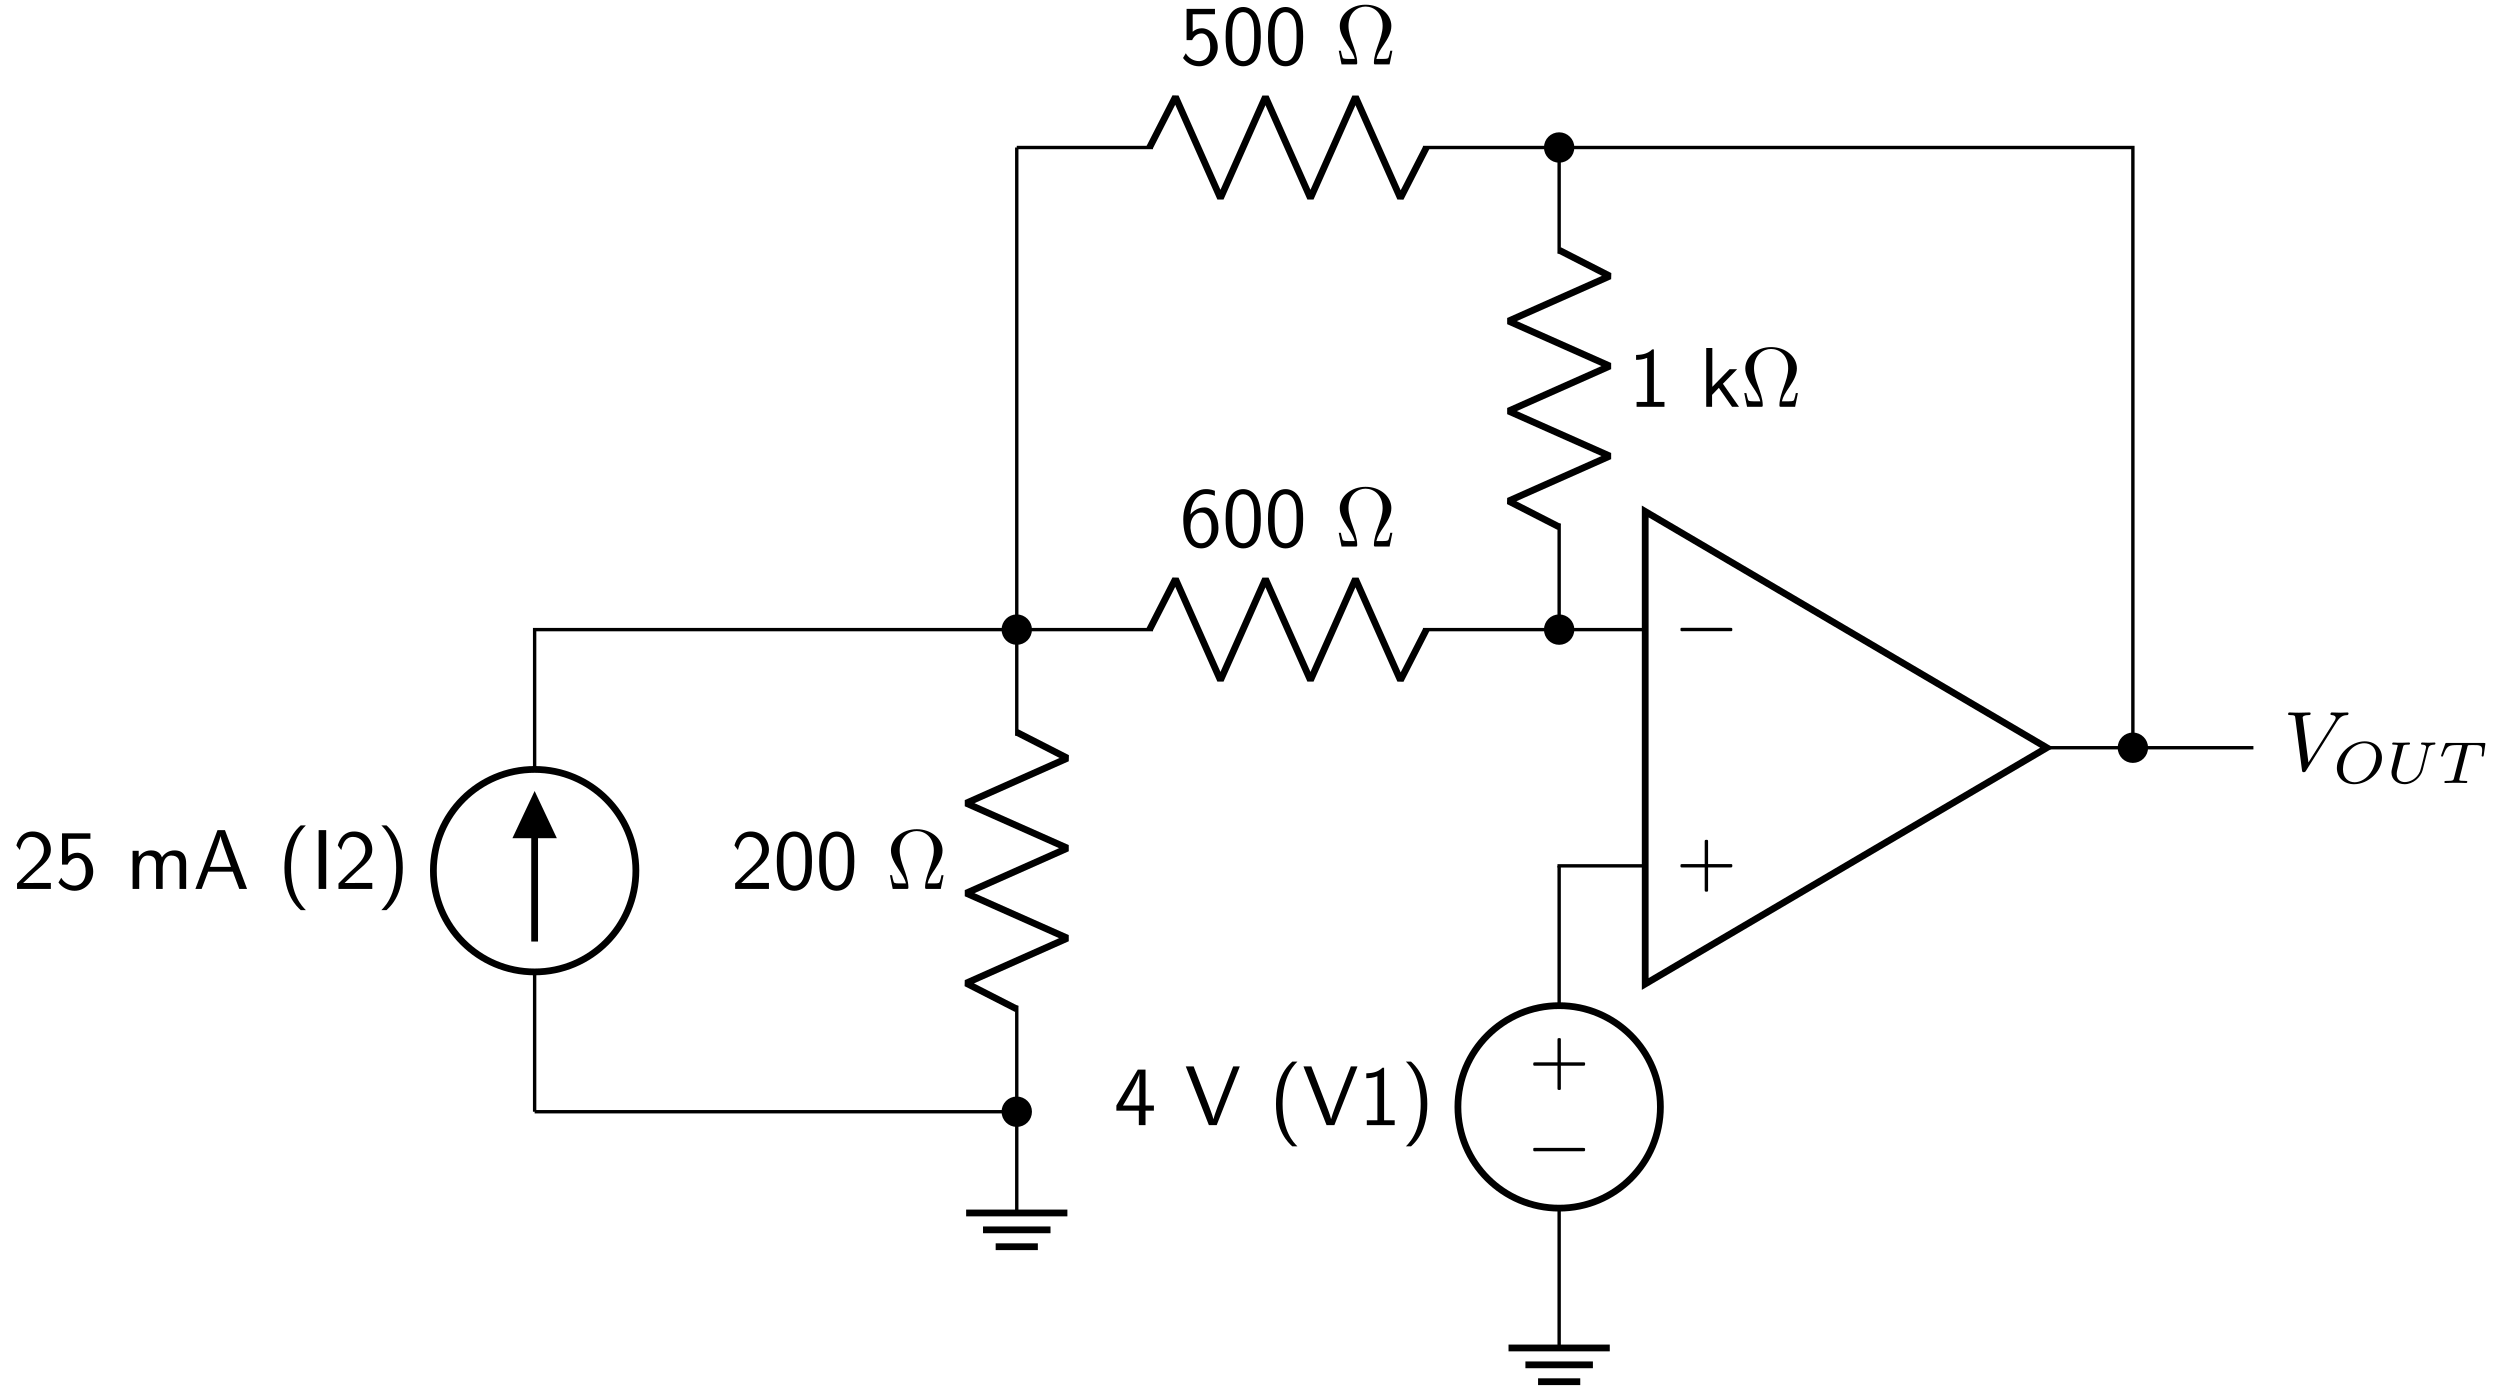
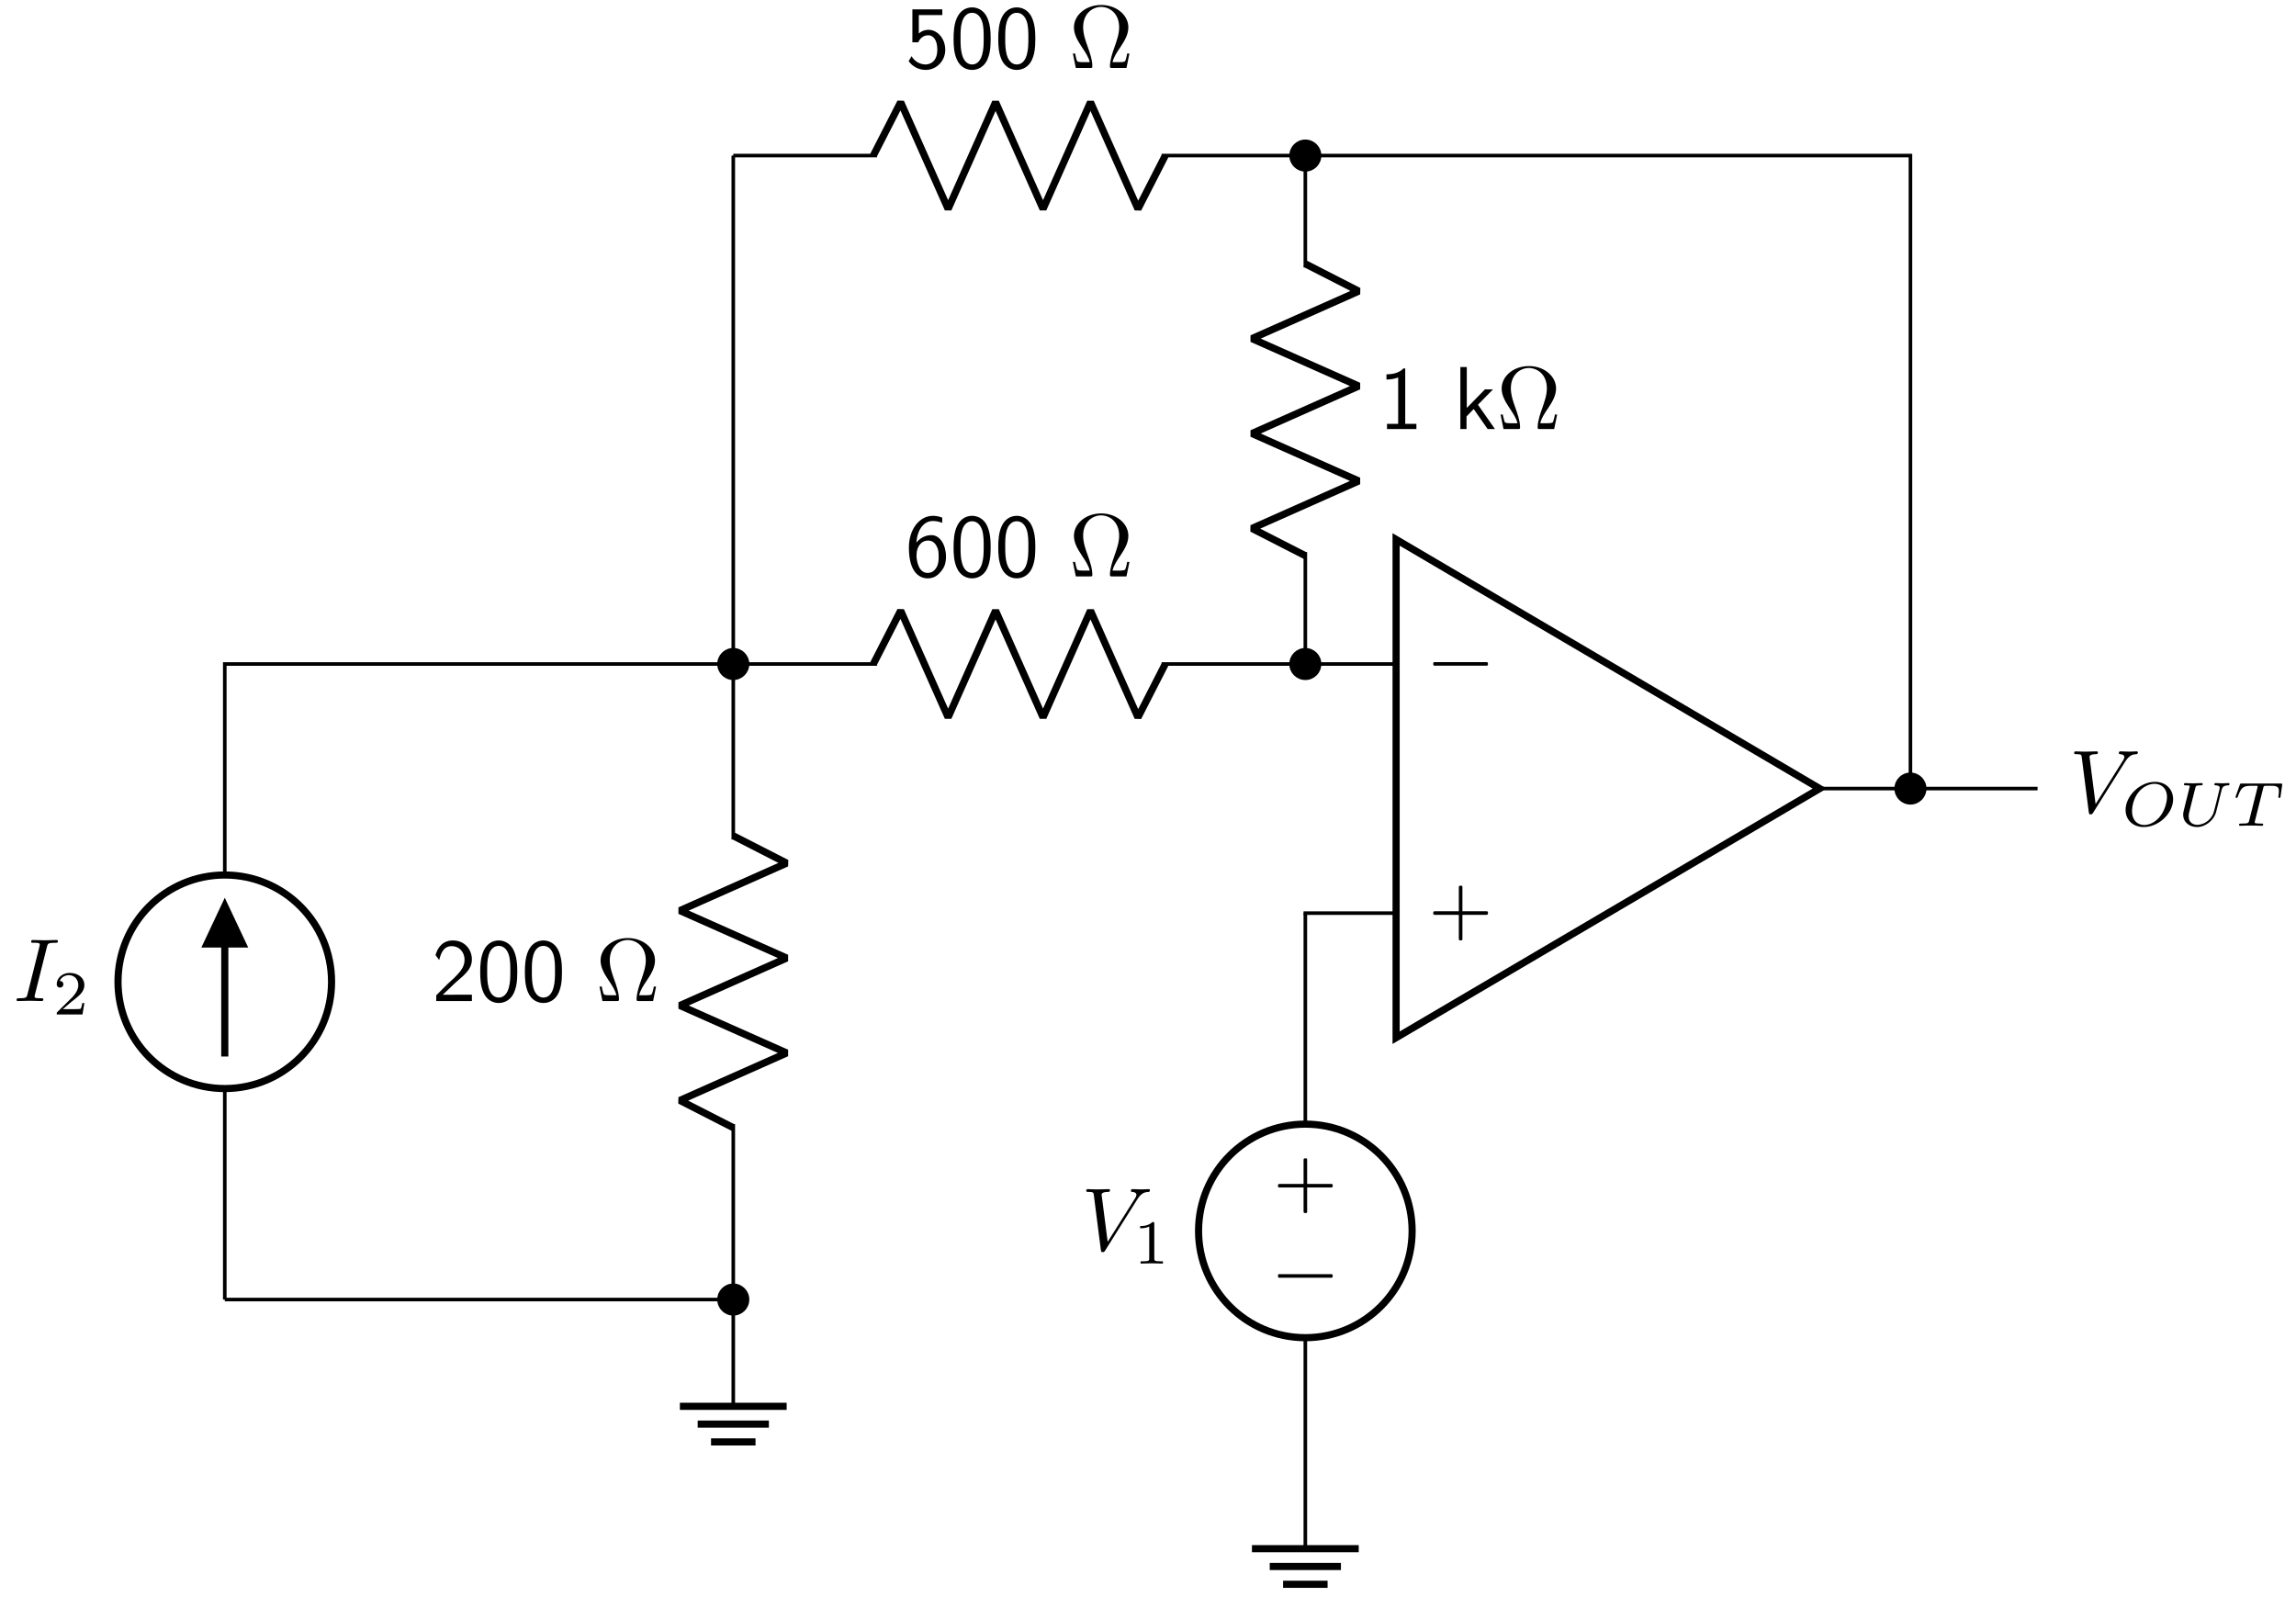
- <svg xmlns="http://www.w3.org/2000/svg" xmlns:xlink="http://www.w3.org/1999/xlink" version="1.1" width="294" height="164" viewBox="0 0 294 164">
+ <svg xmlns="http://www.w3.org/2000/svg" xmlns:xlink="http://www.w3.org/1999/xlink" version="1.1" width="256" height="178" viewBox="0 0 256 178">
  <defs>
    <path id="font_1_2" d="M.09 .27C.087 .269 .085 .267 .084 .264 .083 .261 .083 .257 .083 .254 .083 .246 .082 .236 .09 .232 .097 .229 .108 .231 .116 .231H.175 .548 .654 .678C.683 .231 .688 .231 .691 .235 .695 .238 .695 .243 .695 .248 .695 .256 .696 .268 .686 .27 .682 .271 .677 .271 .673 .271H.649 .572 .23 .132 .105C.1 .271 .095 .272 .09 .27Z" />
    <path id="font_1_1" d="M.369 .271H.152 .101C.094 .271 .086 .27 .084 .262 .082 .254 .081 .238 .088 .233 .093 .23 .1 .231 .106 .231H.147 .369V.013C.369-.004 .369-.02 .369-.037 .369-.044 .37-.052 .378-.054 .385-.056 .401-.057 .406-.051 .41-.046 .409-.038 .409-.032V.009 .231H.626 .677C.684 .231 .692 .232 .694 .24 .696 .248 .697 .264 .69 .269 .685 .272 .678 .271 .672 .271H.631 .409V.493 .534C.409 .54 .41 .548 .406 .553 .401 .559 .385 .558 .378 .556 .37 .554 .369 .546 .369 .539 .369 .522 .369 .506 .369 .489V.271Z" />
-     <path id="font_2_1" d="M.628 .569C.677 .647 .719 .65 .756 .652 .768 .653 .769 .67 .769 .671 .769 .679 .764 .683 .756 .683 .73 .683 .701 .68 .674 .68 .641 .68 .607 .683 .575 .683 .569 .683 .556 .683 .556 .664 .556 .653 .565 .652 .572 .652 .599 .65 .618 .64 .618 .619 .618 .604 .603 .582 .603 .581L.296 .093 .228 .622C.228 .639 .251 .652 .297 .652 .311 .652 .322 .652 .322 .672 .322 .681 .314 .683 .308 .683 .268 .683 .225 .68 .184 .68 .166 .68 .147 .681 .129 .681 .111 .681 .092 .683 .075 .683 .068 .683 .056 .683 .056 .664 .056 .652 .065 .652 .081 .652 .137 .652 .138 .643 .141 .618L.22 .001C.223-.019 .227-.022 .24-.022 .256-.022 .26-.017 .268-.004L.628 .569Z" />
+     <path id="font_2_2" d="M.628 .569C.677 .647 .719 .65 .756 .652 .768 .653 .769 .67 .769 .671 .769 .679 .764 .683 .756 .683 .73 .683 .701 .68 .674 .68 .641 .68 .607 .683 .575 .683 .569 .683 .556 .683 .556 .664 .556 .653 .565 .652 .572 .652 .599 .65 .618 .64 .618 .619 .618 .604 .603 .582 .603 .581L.296 .093 .228 .622C.228 .639 .251 .652 .297 .652 .311 .652 .322 .652 .322 .672 .322 .681 .314 .683 .308 .683 .268 .683 .225 .68 .184 .68 .166 .68 .147 .681 .129 .681 .111 .681 .092 .683 .075 .683 .068 .683 .056 .683 .056 .664 .056 .652 .065 .652 .081 .652 .137 .652 .138 .643 .141 .618L.22 .001C.223-.019 .227-.022 .24-.022 .256-.022 .26-.017 .268-.004L.628 .569Z" />
    <path id="font_3_1" d="M.829 .425C.829 .582 .716 .703 .539 .703 .3 .703 .069 .479 .069 .254 .069 .093 .188-.02 .36-.02 .598-.02 .829 .198 .829 .425M.368 .013C.262 .013 .172 .085 .172 .233 .172 .284 .186 .426 .278 .54 .345 .622 .442 .671 .531 .671 .635 .671 .731 .605 .731 .46 .731 .387 .7 .241 .607 .134 .537 .054 .446 .013 .368 .013Z" />
    <path id="font_3_3" d="M.707 .574C.717 .613 .733 .645 .813 .647 .818 .647 .833 .648 .833 .669 .833 .675 .828 .683 .818 .683 .786 .683 .748 .679 .715 .679 .682 .679 .64 .683 .61 .683 .605 .683 .59 .683 .59 .661 .59 .648 .603 .647 .612 .647 .659 .646 .676 .631 .676 .606 .676 .601 .675 .596 .674 .592 .659 .527 .586 .226 .573 .195 .517 .067 .4 .016 .318 .016 .251 .016 .18 .05 .18 .149 .18 .173 .183 .197 .189 .22L.286 .605C.295 .639 .297 .647 .374 .647 .391 .647 .404 .647 .404 .669 .404 .673 .401 .683 .388 .683 .359 .683 .286 .679 .257 .679 .24 .679 .205 .679 .188 .68 .168 .681 .144 .683 .125 .683 .119 .683 .104 .683 .104 .661 .104 .647 .116 .647 .136 .647 .137 .647 .156 .647 .174 .645 .195 .643 .197 .641 .197 .631 .197 .625 .187 .586 .181 .564L.159 .476 .102 .247C.092 .206 .092 .198 .092 .178 .092 .054 .194-.02 .314-.02 .452-.02 .586 .092 .619 .223L.707 .574Z" />
    <path id="font_3_2" d="M.486 .605C.493 .634 .495 .637 .517 .639 .522 .64 .557 .64 .577 .64 .638 .64 .664 .64 .689 .632 .734 .618 .736 .589 .736 .553 .736 .537 .736 .524 .729 .472L.727 .461C.727 .451 .734 .446 .744 .446 .759 .446 .761 .455 .763 .471L.79 .662C.79 .676 .778 .676 .76 .676H.145C.12 .676 .118 .676 .111 .655L.048 .478C.047 .474 .043 .465 .043 .46 .043 .456 .045 .446 .06 .446 .073 .446 .075 .451 .081 .47 .139 .63 .172 .64 .324 .64H.366C.396 .64 .397 .639 .397 .63 .397 .629 .397 .624 .393 .609L.261 .083C.252 .046 .249 .036 .144 .036 .108 .036 .099 .036 .099 .014 .099 .011 .101 0 .116 0 .144 0 .174 .003 .202 .003 .23 .003 .26 .004 .288 .004 .316 .004 .35 .004 .378 .003 .405 .002 .435 0 .462 0 .47 0 .485 0 .485 .022 .485 .036 .475 .036 .444 .036 .425 .036 .405 .037 .386 .038 .352 .041 .35 .045 .35 .057 .35 .064 .35 .066 .354 .08L.486 .605Z" />
-     <path id="font_4_57" d="M.471 .171V.232H.372V.656H.281L.028 .232V.171H.293V0H.372V.171H.471M.299 .232H.106C.158 .318 .298 .555 .299 .612V.232Z" />
-     <path id="font_4_111" d="M.652 .694H.574L.441 .352C.425 .311 .35 .118 .341 .072H.34C.332 .112 .289 .222 .28 .246L.107 .694H.014L.287 0H.379L.652 .694Z" />
-     <path id="font_4_85" d="M.332-.25C.284-.202 .157-.073 .157 .25 .157 .306 .16 .423 .201 .541 .242 .657 .299 .717 .332 .75H.271C.239 .72 .172 .659 .126 .536 .086 .429 .079 .323 .079 .25 .079-.073 .223-.206 .271-.25H.332Z" />
-     <path id="font_4_82" d="M.424 0V.058H.299V.678H.279C.22 .617 .137 .614 .089 .612V.554C.122 .555 .17 .557 .22 .578V.058H.095V0H.424Z" />
-     <path id="font_4_86" d="M.309 .25C.309 .573 .165 .706 .117 .75H.056C.104 .702 .231 .573 .231 .25 .231 .194 .228 .077 .187-.041 .146-.157 .089-.217 .056-.25H.117C.149-.22 .216-.159 .262-.036 .302 .071 .309 .177 .309 .25Z" />
-     <path id="font_4_70" d="M.471 0 .281 .272 .449 .444H.359L.156 .236V.694H.084V0H.153V.141L.233 .224 .389 0H.471Z" />
-     <path id="font_5_1" d="M.677 .162H.652C.647 .136 .643 .113 .634 .089 .629 .073 .626 .065 .568 .065H.488C.501 .121 .532 .169 .577 .235 .624 .306 .665 .375 .665 .454 .665 .593 .53 .705 .361 .705 .189 .705 .056 .591 .056 .454 .056 .375 .097 .306 .144 .235 .188 .169 .22 .121 .233 .065H.153C.095 .065 .092 .073 .087 .088 .079 .111 .074 .137 .069 .162H.044L.077 0H.237C.259 0 .262 0 .262 .021 .262 .091 .231 .179 .208 .243 .187 .301 .159 .38 .159 .455 .159 .615 .269 .683 .36 .683 .456 .683 .562 .611 .562 .455 .562 .38 .535 .304 .506 .222 .491 .18 .459 .09 .459 .021 .459 0 .462 0 .485 0H.644L.677 .162Z" />
-     <path id="font_4_56" d="M.449 .203C.449 .328 .363 .427 .26 .427 .22 .427 .182 .412 .153 .386V.592H.416V.656H.081V.287H.147C.164 .327 .201 .366 .259 .366 .306 .366 .36 .325 .36 .205 .36 .039 .238 .039 .229 .039 .162 .039 .101 .078 .072 .132L.039 .076C.08 .019 .149-.022 .23-.022 .349-.022 .449 .077 .449 .203Z" />
-     <path id="font_4_121" d="M.457 .326C.457 .405 .453 .498 .411 .579 .37 .654 .301 .678 .25 .678 .191 .678 .121 .651 .08 .562 .047 .489 .042 .406 .042 .326 .042 .246 .046 .173 .076 .1 .116 .005 .192-.022 .249-.022 .322-.022 .385 .019 .417 .087 .447 .152 .457 .218 .457 .326M.379 .338C.379 .271 .379 .208 .361 .145 .335 .055 .282 .039 .25 .039 .198 .039 .157 .076 .137 .148 .121 .206 .12 .26 .12 .338 .12 .401 .12 .461 .137 .516 .143 .535 .168 .617 .249 .617 .327 .617 .353 .541 .36 .523 .379 .467 .379 .4 .379 .338V.338Z" />
-     <path id="font_4_101" d="M.457 .222C.457 .35 .391 .462 .295 .462 .263 .462 .187 .454 .126 .379 .139 .54 .218 .62 .31 .62 .348 .62 .38 .613 .415 .599V.658C.364 .678 .323 .678 .309 .678 .168 .678 .042 .537 .042 .322 .042 .039 .166-.022 .251-.022 .311-.022 .354 .001 .393 .046 .438 .097 .457 .143 .457 .222M.375 .222C.375 .188 .375 .142 .351 .101 .334 .073 .308 .039 .251 .039 .145 .039 .13 .186 .127 .219 .127 .233 .127 .235 .128 .247 .128 .321 .173 .401 .256 .401 .304 .401 .332 .376 .352 .339 .373 .302 .375 .267 .375 .222Z" />
-     <path id="font_4_107" d="M.449 0V.071H.267C.255 .071 .243 .07 .231 .07H.122C.154 .098 .23 .173 .261 .202 .28 .22 .331 .262 .35 .28 .395 .325 .449 .378 .449 .463 .449 .578 .368 .678 .236 .678 .122 .678 .066 .6 .042 .514 .054 .497 .059 .491 .061 .488 .063 .486 .073 .473 .083 .459 .103 .536 .131 .614 .222 .614 .316 .614 .367 .539 .367 .461 .367 .376 .31 .319 .251 .259L.174 .188 .05 .064V0H.449Z" />
-     <path id="font_4_75" d="M.713 0V.298C.713 .365 .697 .455 .576 .455 .516 .455 .464 .427 .427 .373 .401 .449 .331 .455 .299 .455 .227 .455 .18 .414 .153 .378V.45H.081V0H.159V.245C.159 .313 .186 .394 .26 .394 .353 .394 .358 .329 .358 .291V0H.436V.245C.436 .313 .463 .394 .537 .394 .63 .394 .635 .329 .635 .291V0H.713Z" />
-     <path id="font_4_27" d="M.638 0 .377 .694H.289L.028 0H.102L.179 .204H.47L.546 0H.638M.448 .26H.2C.251 .403 .214 .298 .265 .441 .286 .5 .317 .585 .324 .622H.325C.327 .608 .334 .583 .357 .517L.448 .26Z" />
-     <path id="font_4_65" d="M.183 0V.694H.094V0H.183Z" />
+     <path id="font_4_1" d="M.335 .636C.335 .663 .333 .664 .305 .664 .241 .601 .15 .6 .109 .6V.564C.133 .564 .199 .564 .254 .592V.082C.254 .049 .254 .036 .154 .036H.116V0C.134 .001 .257 .004 .294 .004 .325 .004 .451 .001 .473 0V.036H.435C.335 .036 .335 .049 .335 .082V.636Z" />
+     <path id="font_5_82" d="M.424 0V.058H.299V.678H.279C.22 .617 .137 .614 .089 .612V.554C.122 .555 .17 .557 .22 .578V.058H.095V0H.424Z" />
+     <path id="font_5_70" d="M.471 0 .281 .272 .449 .444H.359L.156 .236V.694H.084V0H.153V.141L.233 .224 .389 0H.471Z" />
+     <path id="font_6_1" d="M.677 .162H.652C.647 .136 .643 .113 .634 .089 .629 .073 .626 .065 .568 .065H.488C.501 .121 .532 .169 .577 .235 .624 .306 .665 .375 .665 .454 .665 .593 .53 .705 .361 .705 .189 .705 .056 .591 .056 .454 .056 .375 .097 .306 .144 .235 .188 .169 .22 .121 .233 .065H.153C.095 .065 .092 .073 .087 .088 .079 .111 .074 .137 .069 .162H.044L.077 0H.237C.259 0 .262 0 .262 .021 .262 .091 .231 .179 .208 .243 .187 .301 .159 .38 .159 .455 .159 .615 .269 .683 .36 .683 .456 .683 .562 .611 .562 .455 .562 .38 .535 .304 .506 .222 .491 .18 .459 .09 .459 .021 .459 0 .462 0 .485 0H.644L.677 .162Z" />
+     <path id="font_5_56" d="M.449 .203C.449 .328 .363 .427 .26 .427 .22 .427 .182 .412 .153 .386V.592H.416V.656H.081V.287H.147C.164 .327 .201 .366 .259 .366 .306 .366 .36 .325 .36 .205 .36 .039 .238 .039 .229 .039 .162 .039 .101 .078 .072 .132L.039 .076C.08 .019 .149-.022 .23-.022 .349-.022 .449 .077 .449 .203Z" />
+     <path id="font_5_121" d="M.457 .326C.457 .405 .453 .498 .411 .579 .37 .654 .301 .678 .25 .678 .191 .678 .121 .651 .08 .562 .047 .489 .042 .406 .042 .326 .042 .246 .046 .173 .076 .1 .116 .005 .192-.022 .249-.022 .322-.022 .385 .019 .417 .087 .447 .152 .457 .218 .457 .326M.379 .338C.379 .271 .379 .208 .361 .145 .335 .055 .282 .039 .25 .039 .198 .039 .157 .076 .137 .148 .121 .206 .12 .26 .12 .338 .12 .401 .12 .461 .137 .516 .143 .535 .168 .617 .249 .617 .327 .617 .353 .541 .36 .523 .379 .467 .379 .4 .379 .338V.338Z" />
+     <path id="font_5_101" d="M.457 .222C.457 .35 .391 .462 .295 .462 .263 .462 .187 .454 .126 .379 .139 .54 .218 .62 .31 .62 .348 .62 .38 .613 .415 .599V.658C.364 .678 .323 .678 .309 .678 .168 .678 .042 .537 .042 .322 .042 .039 .166-.022 .251-.022 .311-.022 .354 .001 .393 .046 .438 .097 .457 .143 .457 .222M.375 .222C.375 .188 .375 .142 .351 .101 .334 .073 .308 .039 .251 .039 .145 .039 .13 .186 .127 .219 .127 .233 .127 .235 .128 .247 .128 .321 .173 .401 .256 .401 .304 .401 .332 .376 .352 .339 .373 .302 .375 .267 .375 .222Z" />
+     <path id="font_5_107" d="M.449 0V.071H.267C.255 .071 .243 .07 .231 .07H.122C.154 .098 .23 .173 .261 .202 .28 .22 .331 .262 .35 .28 .395 .325 .449 .378 .449 .463 .449 .578 .368 .678 .236 .678 .122 .678 .066 .6 .042 .514 .054 .497 .059 .491 .061 .488 .063 .486 .073 .473 .083 .459 .103 .536 .131 .614 .222 .614 .316 .614 .367 .539 .367 .461 .367 .376 .31 .319 .251 .259L.174 .188 .05 .064V0H.449Z" />
+     <path id="font_2_1" d="M.374 .606C.383 .642 .386 .652 .465 .652 .489 .652 .497 .652 .497 .671 .497 .683 .486 .683 .482 .683 .453 .683 .379 .68 .35 .68 .32 .68 .247 .683 .217 .683 .21 .683 .197 .683 .197 .663 .197 .652 .206 .652 .225 .652 .267 .652 .294 .652 .294 .633 .294 .628 .294 .626 .292 .617L.157 .078C.148 .041 .145 .031 .066 .031 .043 .031 .034 .031 .034 .011 .034 0 .046 0 .049 0 .078 0 .151 .003 .18 .003 .21 .003 .284 0 .314 0 .322 0 .334 0 .334 .019 .334 .031 .326 .031 .304 .031 .286 .031 .281 .031 .261 .033 .24 .035 .236 .039 .236 .05 .236 .058 .238 .066 .24 .073L.374 .606Z" />
+     <path id="font_4_2" d="M.505 .182H.471C.468 .16 .458 .101 .445 .091 .437 .085 .36 .085 .346 .085H.162C.267 .178 .302 .206 .362 .253 .436 .312 .505 .374 .505 .469 .505 .59 .399 .664 .271 .664 .147 .664 .063 .577 .063 .485 .063 .434 .106 .429 .116 .429 .14 .429 .169 .446 .169 .482 .169 .5 .162 .535 .11 .535 .141 .606 .209 .628 .256 .628 .356 .628 .408 .55 .408 .469 .408 .382 .346 .313 .314 .277L.073 .039C.063 .03 .063 .028 .063 0H.475L.505 .182Z" />
  </defs>
-   <path transform="matrix(1.00008,0,0,-1.00005,117.8701,116.2812)" stroke-width=".399" stroke-linecap="butt" stroke-miterlimit="10" stroke-linejoin="miter" fill="none" stroke="#000000" d="M99.214 28.347" />
-   <path transform="matrix(1.00008,0,0,-1.00005,117.8701,116.2812)" stroke-width=".797" stroke-linecap="butt" stroke-miterlimit="10" stroke-linejoin="miter" fill="none" stroke="#000000" d="M122.826 28.347 75.601 56.126V.567Z" />
-   <path transform="matrix(1.00008,0,0,-1.00005,117.8701,116.2812)" stroke-width=".399" stroke-linecap="square" stroke-miterlimit="10" stroke-linejoin="miter" fill="none" stroke="#000000" d="M65.481 42.237H75.601M65.481 14.457H75.601M132.946 28.347H122.826" />
-   <use data-text="´" xlink:href="#font_1_2" transform="matrix(9.963397,0,0,-9.963098,196.7954,76.53222)" />
-   <use data-text="`" xlink:href="#font_1_1" transform="matrix(9.963397,0,0,-9.963098,196.7954,104.3136)" />
-   <path transform="matrix(1.00008,0,0,-1.00005,117.8701,116.2812)" stroke-width=".399" stroke-linecap="butt" stroke-miterlimit="10" stroke-linejoin="miter" fill="none" stroke="#000000" d="M132.946 28.347 140.033 28.347M140.033 28.347 147.12 28.347" />
-   <use data-text="V" xlink:href="#font_2_1" transform="matrix(9.963397,0,0,-9.963098,268.5221,90.58992)" />
-   <use data-text="O" xlink:href="#font_3_1" transform="matrix(6.974358,0,0,-6.974149,274.3346,92.084)" />
-   <use data-text="U" xlink:href="#font_3_3" transform="matrix(6.974358,0,0,-6.974149,280.5975,92.084)" />
-   <use data-text="T" xlink:href="#font_3_2" transform="matrix(6.974358,0,0,-6.974149,286.7699,92.084)" />
-   <path transform="matrix(1.00008,0,0,-1.00005,117.8701,116.2812)" stroke-width=".399" stroke-linecap="butt" stroke-miterlimit="10" stroke-linejoin="miter" fill="none" stroke="#000000" d="M65.481 14.457 65.481-1.984M65.481-25.796 65.481-42.237" />
-   <path transform="matrix(1.00008,0,0,-1.00005,117.8701,116.2812)" stroke-width=".797" stroke-linecap="butt" stroke-miterlimit="10" stroke-linejoin="miter" fill="none" stroke="#000000" d="M77.387-13.89C77.387-7.314 72.057-1.984 65.481-1.984 58.906-1.984 53.576-7.314 53.576-13.89 53.576-20.465 58.906-25.796 65.481-25.796 72.057-25.796 77.387-20.465 77.387-13.89ZM65.481-13.89" />
-   <use data-text="´" xlink:href="#font_1_2" transform="matrix(9.963397,0,0,-9.963098,179.483,137.6923)" />
-   <use data-text="`" xlink:href="#font_1_1" transform="matrix(9.963397,0,0,-9.963098,179.483,127.6308)" />
-   <use data-text="4" xlink:href="#font_4_57" transform="matrix(9.963397,0,0,-9.963098,131.0061,132.319)" />
-   <use data-text="V" xlink:href="#font_4_111" transform="matrix(9.963397,0,0,-9.963098,139.3056,132.319)" />
-   <use data-text="(" xlink:href="#font_4_85" transform="matrix(9.963397,0,0,-9.963098,149.269,132.319)" />
-   <use data-text="V" xlink:href="#font_4_111" transform="matrix(9.963397,0,0,-9.963098,153.1448,132.319)" />
-   <use data-text="1" xlink:href="#font_4_82" transform="matrix(9.963397,0,0,-9.963098,159.7904,132.319)" />
-   <use data-text=")" xlink:href="#font_4_86" transform="matrix(9.963397,0,0,-9.963098,164.7721,132.319)" />
-   <path transform="matrix(1.00008,0,0,-1.00005,117.8701,116.2812)" stroke-width=".797" stroke-linecap="butt" stroke-miterlimit="10" stroke-linejoin="miter" fill="none" stroke="#000000" d="M59.528-42.237H71.434M61.513-44.221H69.45M63.001-46.205H67.962" />
-   <path transform="matrix(1.00008,0,0,-1.00005,117.8701,116.2812)" stroke-width=".399" stroke-linecap="butt" stroke-miterlimit="10" stroke-linejoin="miter" fill="none" stroke="#000000" d="M65.481 42.237 65.481 54.709M65.481 86.458 65.481 98.93" />
-   <path transform="matrix(1.00008,0,0,-1.00005,117.8701,116.2812)" stroke-width=".797" stroke-linecap="butt" stroke-linejoin="bevel" fill="none" stroke="#000000" d="M65.481 54.311 59.528 57.355 71.434 62.646 59.528 67.938 71.434 73.229 59.528 78.52 71.434 83.812 65.481 86.856" />
-   <path transform="matrix(1.00008,0,0,-1.00005,117.8701,116.2812)" d="M67.068 42.237C67.068 43.113 66.358 43.824 65.481 43.824 64.605 43.824 63.894 43.113 63.894 42.237 63.894 41.36 64.605 40.649 65.481 40.649 66.358 40.649 67.068 41.36 67.068 42.237ZM65.481 42.237" />
-   <path transform="matrix(1.00008,0,0,-1.00005,117.8701,116.2812)" stroke-width=".399" stroke-linecap="butt" stroke-miterlimit="10" stroke-linejoin="miter" fill="none" stroke="#000000" d="M67.068 42.237C67.068 43.113 66.358 43.824 65.481 43.824 64.605 43.824 63.894 43.113 63.894 42.237 63.894 41.36 64.605 40.649 65.481 40.649 66.358 40.649 67.068 41.36 67.068 42.237ZM65.481 42.237" />
-   <path transform="matrix(1.00008,0,0,-1.00005,117.8701,116.2812)" d="M67.068 98.93C67.068 99.807 66.358 100.517 65.481 100.517 64.605 100.517 63.894 99.807 63.894 98.93 63.894 98.054 64.605 97.343 65.481 97.343 66.358 97.343 67.068 98.054 67.068 98.93ZM65.481 98.93" />
-   <path transform="matrix(1.00008,0,0,-1.00005,117.8701,116.2812)" stroke-width=".399" stroke-linecap="butt" stroke-miterlimit="10" stroke-linejoin="miter" fill="none" stroke="#000000" d="M67.068 98.93C67.068 99.807 66.358 100.517 65.481 100.517 64.605 100.517 63.894 99.807 63.894 98.93 63.894 98.054 64.605 97.343 65.481 97.343 66.358 97.343 67.068 98.054 67.068 98.93ZM65.481 98.93" />
-   <use data-text="1" xlink:href="#font_4_82" transform="matrix(9.963397,0,0,-9.963098,191.516,47.84179)" />
-   <use data-text="k" xlink:href="#font_4_70" transform="matrix(9.963397,0,0,-9.963098,199.8155,47.84179)" />
-   <use data-text="Ω" xlink:href="#font_5_1" transform="matrix(9.963397,0,0,-9.963098,204.688,47.84179)" />
-   <path transform="matrix(1.00008,0,0,-1.00005,117.8701,116.2812)" stroke-width=".399" stroke-linecap="butt" stroke-miterlimit="10" stroke-linejoin="miter" fill="none" stroke="#000000" d="M132.946 28.347 132.946 35.433M132.946 35.433 132.946 42.52V98.93H65.481" />
-   <path transform="matrix(1.00008,0,0,-1.00005,117.8701,116.2812)" d="M134.533 28.347C134.533 29.223 133.823 29.934 132.946 29.934 132.07 29.934 131.359 29.223 131.359 28.347 131.359 27.47 132.07 26.76 132.946 26.76 133.823 26.76 134.533 27.47 134.533 28.347ZM132.946 28.347" />
-   <path transform="matrix(1.00008,0,0,-1.00005,117.8701,116.2812)" stroke-width=".399" stroke-linecap="butt" stroke-miterlimit="10" stroke-linejoin="miter" fill="none" stroke="#000000" d="M134.533 28.347C134.533 29.223 133.823 29.934 132.946 29.934 132.07 29.934 131.359 29.223 131.359 28.347 131.359 27.47 132.07 26.76 132.946 26.76 133.823 26.76 134.533 27.47 134.533 28.347ZM132.946 28.347" />
-   <path transform="matrix(1.00008,0,0,-1.00005,117.8701,116.2812)" stroke-width=".399" stroke-linecap="butt" stroke-miterlimit="10" stroke-linejoin="miter" fill="none" stroke="#000000" d="M1.701 98.93H17.717M49.465 98.93H65.481" />
-   <path transform="matrix(1.00008,0,0,-1.00005,117.8701,116.2812)" stroke-width=".797" stroke-linecap="butt" stroke-linejoin="bevel" fill="none" stroke="#000000" d="M17.318 98.93 20.363 104.883 25.654 92.977 30.945 104.883 36.237 92.977 41.528 104.883 46.82 92.977 49.864 98.93" />
-   <use data-text="5" xlink:href="#font_4_56" transform="matrix(9.963397,0,0,-9.963098,138.7347,7.576775)" />
-   <use data-text="0" xlink:href="#font_4_121" transform="matrix(9.963397,0,0,-9.963098,143.7164,7.576775)" />
-   <use data-text="0" xlink:href="#font_4_121" transform="matrix(9.963397,0,0,-9.963098,148.6981,7.576775)" />
-   <use data-text="Ω" xlink:href="#font_5_1" transform="matrix(9.963397,0,0,-9.963098,156.9982,7.576775)" />
-   <path transform="matrix(1.00008,0,0,-1.00005,117.8701,116.2812)" stroke-width=".399" stroke-linecap="butt" stroke-miterlimit="10" stroke-linejoin="miter" fill="none" stroke="#000000" d="M1.701 42.237H17.717M49.465 42.237H65.481" />
-   <path transform="matrix(1.00008,0,0,-1.00005,117.8701,116.2812)" stroke-width=".797" stroke-linecap="butt" stroke-linejoin="bevel" fill="none" stroke="#000000" d="M17.318 42.237 20.363 48.189 25.654 36.284 30.945 48.189 36.237 36.284 41.528 48.189 46.82 36.284 49.864 42.237" />
-   <use data-text="6" xlink:href="#font_4_101" transform="matrix(9.963397,0,0,-9.963098,138.7347,64.27361)" />
-   <use data-text="0" xlink:href="#font_4_121" transform="matrix(9.963397,0,0,-9.963098,143.7164,64.27361)" />
-   <use data-text="0" xlink:href="#font_4_121" transform="matrix(9.963397,0,0,-9.963098,148.6981,64.27361)" />
-   <use data-text="Ω" xlink:href="#font_5_1" transform="matrix(9.963397,0,0,-9.963098,156.9982,64.27361)" />
-   <path transform="matrix(1.00008,0,0,-1.00005,117.8701,116.2812)" stroke-width=".399" stroke-linecap="butt" stroke-miterlimit="10" stroke-linejoin="miter" fill="none" stroke="#000000" d="M1.701 42.237V70.583M1.701 70.583V98.93" />
-   <path transform="matrix(1.00008,0,0,-1.00005,117.8701,116.2812)" stroke-width=".399" stroke-linecap="butt" stroke-miterlimit="10" stroke-linejoin="miter" fill="none" stroke="#000000" d="M1.701 42.237V29.764M1.701-1.984V-14.457" />
-   <path transform="matrix(1.00008,0,0,-1.00005,117.8701,116.2812)" stroke-width=".797" stroke-linecap="butt" stroke-linejoin="bevel" fill="none" stroke="#000000" d="M1.701 30.163 7.654 27.118-4.252 21.827 7.654 16.536-4.252 11.244 7.654 5.953-4.252 .661 1.701-2.383" />
-   <path transform="matrix(1.00008,0,0,-1.00005,117.8701,116.2812)" d="M3.288 42.237C3.288 43.113 2.578 43.824 1.701 43.824 .824 43.824 .114 43.113 .114 42.237 .114 41.36 .824 40.649 1.701 40.649 2.578 40.649 3.288 41.36 3.288 42.237ZM1.701 42.237" />
-   <path transform="matrix(1.00008,0,0,-1.00005,117.8701,116.2812)" stroke-width=".399" stroke-linecap="butt" stroke-miterlimit="10" stroke-linejoin="miter" fill="none" stroke="#000000" d="M3.288 42.237C3.288 43.113 2.578 43.824 1.701 43.824 .824 43.824 .114 43.113 .114 42.237 .114 41.36 .824 40.649 1.701 40.649 2.578 40.649 3.288 41.36 3.288 42.237ZM1.701 42.237" />
-   <path transform="matrix(1.00008,0,0,-1.00005,117.8701,116.2812)" d="M3.288-14.457C3.288-13.58 2.578-12.87 1.701-12.87 .824-12.87 .114-13.58 .114-14.457 .114-15.334 .824-16.044 1.701-16.044 2.578-16.044 3.288-15.334 3.288-14.457ZM1.701-14.457" />
-   <path transform="matrix(1.00008,0,0,-1.00005,117.8701,116.2812)" stroke-width=".399" stroke-linecap="butt" stroke-miterlimit="10" stroke-linejoin="miter" fill="none" stroke="#000000" d="M3.288-14.457C3.288-13.58 2.578-12.87 1.701-12.87 .824-12.87 .114-13.58 .114-14.457 .114-15.334 .824-16.044 1.701-16.044 2.578-16.044 3.288-15.334 3.288-14.457ZM1.701-14.457" />
-   <use data-text="2" xlink:href="#font_4_107" transform="matrix(9.963397,0,0,-9.963098,85.95352,104.5376)" />
-   <use data-text="0" xlink:href="#font_4_121" transform="matrix(9.963397,0,0,-9.963098,90.93521,104.5376)" />
-   <use data-text="0" xlink:href="#font_4_121" transform="matrix(9.963397,0,0,-9.963098,95.9169,104.5376)" />
-   <use data-text="Ω" xlink:href="#font_5_1" transform="matrix(9.963397,0,0,-9.963098,104.217,104.5376)" />
-   <path transform="matrix(1.00008,0,0,-1.00005,117.8701,116.2812)" stroke-width=".399" stroke-linecap="butt" stroke-miterlimit="10" stroke-linejoin="miter" fill="none" stroke="#000000" d="M1.701-14.457V-26.363" />
-   <path transform="matrix(1.00008,0,0,-1.00005,117.8701,116.2812)" stroke-width=".797" stroke-linecap="butt" stroke-miterlimit="10" stroke-linejoin="miter" fill="none" stroke="#000000" d="M-4.252-26.363H7.654M-2.267-28.347H5.669M-.779-30.331H4.181" />
-   <path transform="matrix(1.00008,0,0,-1.00005,117.8701,116.2812)" stroke-width=".399" stroke-linecap="butt" stroke-miterlimit="10" stroke-linejoin="miter" fill="none" stroke="#000000" d="M-54.993-14.457V1.984M-54.993 25.796V42.237H1.701" />
-   <path transform="matrix(1.00008,0,0,-1.00005,117.8701,116.2812)" stroke-width=".797" stroke-linecap="butt" stroke-miterlimit="10" stroke-linejoin="miter" fill="none" stroke="#000000" d="M-66.898 13.89C-66.898 7.314-61.568 1.984-54.993 1.984-48.417 1.984-43.087 7.314-43.087 13.89-43.087 20.465-48.417 25.796-54.993 25.796-61.568 25.796-66.898 20.465-66.898 13.89ZM-54.993 13.89" />
-   <path transform="matrix(1.00008,0,0,-1.00005,117.8701,116.2812)" stroke-width=".797" stroke-linecap="butt" stroke-miterlimit="10" stroke-linejoin="miter" fill="none" stroke="#000000" d="M-54.993 5.556V22.224" />
-   <path transform="matrix(1.00008,0,0,-1.00005,117.8701,116.2812)" d="M-54.993 18.106H-53.008L-54.993 22.323-56.977 18.106Z" />
-   <path transform="matrix(1.00008,0,0,-1.00005,117.8701,116.2812)" stroke-width=".797" stroke-linecap="butt" stroke-miterlimit="10" stroke-linejoin="miter" fill="none" stroke="#000000" d="M-54.993 18.106H-53.008L-54.993 22.323-56.977 18.106Z" />
-   <use data-text="2" xlink:href="#font_4_107" transform="matrix(9.963397,0,0,-9.963098,1.505768,104.5376)" />
-   <use data-text="5" xlink:href="#font_4_56" transform="matrix(9.963397,0,0,-9.963098,6.487457,104.5376)" />
-   <use data-text="m" xlink:href="#font_4_75" transform="matrix(9.963397,0,0,-9.963098,14.78697,104.5376)" />
-   <use data-text="A" xlink:href="#font_4_27" transform="matrix(9.963397,0,0,-9.963098,22.69791,104.5376)" />
-   <use data-text="(" xlink:href="#font_4_85" transform="matrix(9.963397,0,0,-9.963098,32.6613,104.5376)" />
-   <use data-text="I" xlink:href="#font_4_65" transform="matrix(9.963397,0,0,-9.963098,36.53708,104.5376)" />
-   <use data-text="2" xlink:href="#font_4_107" transform="matrix(9.963397,0,0,-9.963098,39.3069,104.5376)" />
-   <use data-text=")" xlink:href="#font_4_86" transform="matrix(9.963397,0,0,-9.963098,44.28859,104.5376)" />
-   <path transform="matrix(1.00008,0,0,-1.00005,117.8701,116.2812)" stroke-width=".399" stroke-linecap="butt" stroke-miterlimit="10" stroke-linejoin="miter" fill="none" stroke="#000000" d="M-54.993-14.457H1.701" />
+   <path transform="matrix(1.00005,0,0,-1,80.05815,116.276)" stroke-width=".399" stroke-linecap="butt" stroke-miterlimit="10" stroke-linejoin="miter" fill="none" stroke="#000000" d="M99.214 28.347" />
+   <path transform="matrix(1.00005,0,0,-1,80.05815,116.276)" stroke-width=".797" stroke-linecap="butt" stroke-miterlimit="10" stroke-linejoin="miter" fill="none" stroke="#000000" d="M122.826 28.347 75.601 56.126V.567Z" />
+   <path transform="matrix(1.00005,0,0,-1,80.05815,116.276)" stroke-width=".399" stroke-linecap="square" stroke-miterlimit="10" stroke-linejoin="miter" fill="none" stroke="#000000" d="M65.481 42.237H75.601M65.481 14.457H75.601M132.946 28.347H122.826" />
+   <use data-text="´" xlink:href="#font_1_2" transform="matrix(9.963098,0,0,-9.9626,158.9801,76.529)" />
+   <use data-text="`" xlink:href="#font_1_1" transform="matrix(9.963098,0,0,-9.9626,158.9801,104.309)" />
+   <path transform="matrix(1.00005,0,0,-1,80.05815,116.276)" stroke-width=".399" stroke-linecap="butt" stroke-miterlimit="10" stroke-linejoin="miter" fill="none" stroke="#000000" d="M132.946 28.347 140.033 28.347M140.033 28.347 147.12 28.347" />
+   <use data-text="V" xlink:href="#font_2_2" transform="matrix(9.963098,0,0,-9.9626,230.7057,90.586)" />
+   <use data-text="O" xlink:href="#font_3_1" transform="matrix(6.974149,0,0,-6.9738,236.517,92.081)" />
+   <use data-text="U" xlink:href="#font_3_3" transform="matrix(6.974149,0,0,-6.9738,242.7797,92.081)" />
+   <use data-text="T" xlink:href="#font_3_2" transform="matrix(6.974149,0,0,-6.9738,248.9588,92.081)" />
+   <path transform="matrix(1.00005,0,0,-1,80.05815,116.276)" stroke-width=".399" stroke-linecap="butt" stroke-miterlimit="10" stroke-linejoin="miter" fill="none" stroke="#000000" d="M65.481 14.457 65.481-9.071M65.481-32.882 65.481-56.41" />
+   <path transform="matrix(1.00005,0,0,-1,80.05815,116.276)" stroke-width=".797" stroke-linecap="butt" stroke-miterlimit="10" stroke-linejoin="miter" fill="none" stroke="#000000" d="M77.387-20.977C77.387-14.401 72.057-9.071 65.481-9.071 58.906-9.071 53.576-14.401 53.576-20.977 53.576-27.552 58.906-32.882 65.481-32.882 72.057-32.882 77.387-27.552 77.387-20.977ZM65.481-20.977" />
+   <use data-text="´" xlink:href="#font_1_2" transform="matrix(9.963098,0,0,-9.9626,141.6692,144.773)" />
+   <use data-text="`" xlink:href="#font_1_1" transform="matrix(9.963098,0,0,-9.9626,141.6692,134.712)" />
+   <use data-text="V" xlink:href="#font_2_2" transform="matrix(9.963098,0,0,-9.9626,120.5542,139.399)" />
+   <use data-text="1" xlink:href="#font_4_1" transform="matrix(6.974149,0,0,-6.9738,126.3655,140.894)" />
+   <path transform="matrix(1.00005,0,0,-1,80.05815,116.276)" stroke-width=".797" stroke-linecap="butt" stroke-miterlimit="10" stroke-linejoin="miter" fill="none" stroke="#000000" d="M59.528-56.41H71.434M61.513-58.394H69.45M63.001-60.379H67.962" />
+   <path transform="matrix(1.00005,0,0,-1,80.05815,116.276)" stroke-width=".399" stroke-linecap="butt" stroke-miterlimit="10" stroke-linejoin="miter" fill="none" stroke="#000000" d="M65.481 42.237 65.481 54.709M65.481 86.458 65.481 98.93" />
+   <path transform="matrix(1.00005,0,0,-1,80.05815,116.276)" stroke-width=".797" stroke-linecap="butt" stroke-linejoin="bevel" fill="none" stroke="#000000" d="M65.481 54.311 59.528 57.355 71.434 62.646 59.528 67.938 71.434 73.229 59.528 78.52 71.434 83.812 65.481 86.856" />
+   <path transform="matrix(1.00005,0,0,-1,80.05815,116.276)" d="M67.068 42.237C67.068 43.113 66.358 43.824 65.481 43.824 64.605 43.824 63.894 43.113 63.894 42.237 63.894 41.36 64.605 40.649 65.481 40.649 66.358 40.649 67.068 41.36 67.068 42.237ZM65.481 42.237" />
+   <path transform="matrix(1.00005,0,0,-1,80.05815,116.276)" stroke-width=".399" stroke-linecap="butt" stroke-miterlimit="10" stroke-linejoin="miter" fill="none" stroke="#000000" d="M67.068 42.237C67.068 43.113 66.358 43.824 65.481 43.824 64.605 43.824 63.894 43.113 63.894 42.237 63.894 41.36 64.605 40.649 65.481 40.649 66.358 40.649 67.068 41.36 67.068 42.237ZM65.481 42.237" />
+   <path transform="matrix(1.00005,0,0,-1,80.05815,116.276)" d="M67.068 98.93C67.068 99.807 66.358 100.517 65.481 100.517 64.605 100.517 63.894 99.807 63.894 98.93 63.894 98.054 64.605 97.343 65.481 97.343 66.358 97.343 67.068 98.054 67.068 98.93ZM65.481 98.93" />
+   <path transform="matrix(1.00005,0,0,-1,80.05815,116.276)" stroke-width=".399" stroke-linecap="butt" stroke-miterlimit="10" stroke-linejoin="miter" fill="none" stroke="#000000" d="M67.068 98.93C67.068 99.807 66.358 100.517 65.481 100.517 64.605 100.517 63.894 99.807 63.894 98.93 63.894 98.054 64.605 97.343 65.481 97.343 66.358 97.343 67.068 98.054 67.068 98.93ZM65.481 98.93" />
+   <use data-text="1" xlink:href="#font_5_82" transform="matrix(9.963098,0,0,-9.9626,153.7018,47.84)" />
+   <use data-text="k" xlink:href="#font_5_70" transform="matrix(9.963098,0,0,-9.9626,161.9911,47.84)" />
+   <use data-text="Ω" xlink:href="#font_6_1" transform="matrix(9.963098,0,0,-9.9626,166.8735,47.84)" />
+   <path transform="matrix(1.00005,0,0,-1,80.05815,116.276)" stroke-width=".399" stroke-linecap="butt" stroke-miterlimit="10" stroke-linejoin="miter" fill="none" stroke="#000000" d="M132.946 28.347 132.946 35.433M132.946 35.433 132.946 42.52V98.93H65.481" />
+   <path transform="matrix(1.00005,0,0,-1,80.05815,116.276)" d="M134.533 28.347C134.533 29.223 133.823 29.934 132.946 29.934 132.07 29.934 131.359 29.223 131.359 28.347 131.359 27.47 132.07 26.76 132.946 26.76 133.823 26.76 134.533 27.47 134.533 28.347ZM132.946 28.347" />
+   <path transform="matrix(1.00005,0,0,-1,80.05815,116.276)" stroke-width=".399" stroke-linecap="butt" stroke-miterlimit="10" stroke-linejoin="miter" fill="none" stroke="#000000" d="M134.533 28.347C134.533 29.223 133.823 29.934 132.946 29.934 132.07 29.934 131.359 29.223 131.359 28.347 131.359 27.47 132.07 26.76 132.946 26.76 133.823 26.76 134.533 27.47 134.533 28.347ZM132.946 28.347" />
+   <path transform="matrix(1.00005,0,0,-1,80.05815,116.276)" stroke-width=".399" stroke-linecap="butt" stroke-miterlimit="10" stroke-linejoin="miter" fill="none" stroke="#000000" d="M1.701 98.93H17.717M49.465 98.93H65.481" />
+   <path transform="matrix(1.00005,0,0,-1,80.05815,116.276)" stroke-width=".797" stroke-linecap="butt" stroke-linejoin="bevel" fill="none" stroke="#000000" d="M17.318 98.93 20.363 104.883 25.654 92.977 30.945 104.883 36.237 92.977 41.528 104.883 46.82 92.977 49.864 98.93" />
+   <use data-text="5" xlink:href="#font_5_56" transform="matrix(9.963098,0,0,-9.9626,100.9222,7.577004)" />
+   <use data-text="0" xlink:href="#font_5_121" transform="matrix(9.963098,0,0,-9.9626,105.9037,7.577004)" />
+   <use data-text="0" xlink:href="#font_5_121" transform="matrix(9.963098,0,0,-9.9626,110.8853,7.577004)" />
+   <use data-text="Ω" xlink:href="#font_6_1" transform="matrix(9.963098,0,0,-9.9626,119.1841,7.577004)" />
+   <path transform="matrix(1.00005,0,0,-1,80.05815,116.276)" stroke-width=".399" stroke-linecap="butt" stroke-miterlimit="10" stroke-linejoin="miter" fill="none" stroke="#000000" d="M1.701 42.237H17.717M49.465 42.237H65.481" />
+   <path transform="matrix(1.00005,0,0,-1,80.05815,116.276)" stroke-width=".797" stroke-linecap="butt" stroke-linejoin="bevel" fill="none" stroke="#000000" d="M17.318 42.237 20.363 48.189 25.654 36.284 30.945 48.189 36.237 36.284 41.528 48.189 46.82 36.284 49.864 42.237" />
+   <use data-text="6" xlink:href="#font_5_101" transform="matrix(9.963098,0,0,-9.9626,100.9222,64.271)" />
+   <use data-text="0" xlink:href="#font_5_121" transform="matrix(9.963098,0,0,-9.9626,105.9037,64.271)" />
+   <use data-text="0" xlink:href="#font_5_121" transform="matrix(9.963098,0,0,-9.9626,110.8853,64.271)" />
+   <use data-text="Ω" xlink:href="#font_6_1" transform="matrix(9.963098,0,0,-9.9626,119.1841,64.271)" />
+   <path transform="matrix(1.00005,0,0,-1,80.05815,116.276)" stroke-width=".399" stroke-linecap="butt" stroke-miterlimit="10" stroke-linejoin="miter" fill="none" stroke="#000000" d="M1.701 42.237V70.583M1.701 70.583V98.93" />
+   <path transform="matrix(1.00005,0,0,-1,80.05815,116.276)" stroke-width=".399" stroke-linecap="butt" stroke-miterlimit="10" stroke-linejoin="miter" fill="none" stroke="#000000" d="M1.701 42.237V22.677M1.701-9.071V-28.63" />
+   <path transform="matrix(1.00005,0,0,-1,80.05815,116.276)" stroke-width=".797" stroke-linecap="butt" stroke-linejoin="bevel" fill="none" stroke="#000000" d="M1.701 23.076 7.654 20.032-4.252 14.74 7.654 9.449-4.252 4.157 7.654-1.134-4.252-6.425 1.701-9.469" />
+   <path transform="matrix(1.00005,0,0,-1,80.05815,116.276)" d="M3.288 42.237C3.288 43.113 2.578 43.824 1.701 43.824 .824 43.824 .114 43.113 .114 42.237 .114 41.36 .824 40.649 1.701 40.649 2.578 40.649 3.288 41.36 3.288 42.237ZM1.701 42.237" />
+   <path transform="matrix(1.00005,0,0,-1,80.05815,116.276)" stroke-width=".399" stroke-linecap="butt" stroke-miterlimit="10" stroke-linejoin="miter" fill="none" stroke="#000000" d="M3.288 42.237C3.288 43.113 2.578 43.824 1.701 43.824 .824 43.824 .114 43.113 .114 42.237 .114 41.36 .824 40.649 1.701 40.649 2.578 40.649 3.288 41.36 3.288 42.237ZM1.701 42.237" />
+   <path transform="matrix(1.00005,0,0,-1,80.05815,116.276)" d="M3.288-28.63C3.288-27.754 2.578-27.043 1.701-27.043 .824-27.043 .114-27.754 .114-28.63 .114-29.507 .824-30.218 1.701-30.218 2.578-30.218 3.288-29.507 3.288-28.63ZM1.701-28.63" />
+   <path transform="matrix(1.00005,0,0,-1,80.05815,116.276)" stroke-width=".399" stroke-linecap="butt" stroke-miterlimit="10" stroke-linejoin="miter" fill="none" stroke="#000000" d="M3.288-28.63C3.288-27.754 2.578-27.043 1.701-27.043 .824-27.043 .114-27.754 .114-28.63 .114-29.507 .824-30.218 1.701-30.218 2.578-30.218 3.288-29.507 3.288-28.63ZM1.701-28.63" />
+   <use data-text="2" xlink:href="#font_5_107" transform="matrix(9.963098,0,0,-9.9626,48.14256,111.62)" />
+   <use data-text="0" xlink:href="#font_5_121" transform="matrix(9.963098,0,0,-9.9626,53.12409,111.62)" />
+   <use data-text="0" xlink:href="#font_5_121" transform="matrix(9.963098,0,0,-9.9626,58.10563,111.62)" />
+   <use data-text="Ω" xlink:href="#font_6_1" transform="matrix(9.963098,0,0,-9.9626,66.40447,111.62)" />
+   <path transform="matrix(1.00005,0,0,-1,80.05815,116.276)" stroke-width=".399" stroke-linecap="butt" stroke-miterlimit="10" stroke-linejoin="miter" fill="none" stroke="#000000" d="M1.701-28.63V-40.536" />
+   <path transform="matrix(1.00005,0,0,-1,80.05815,116.276)" stroke-width=".797" stroke-linecap="butt" stroke-miterlimit="10" stroke-linejoin="miter" fill="none" stroke="#000000" d="M-4.252-40.536H7.654M-2.267-42.52H5.669M-.779-44.505H4.181" />
+   <path transform="matrix(1.00005,0,0,-1,80.05815,116.276)" stroke-width=".399" stroke-linecap="butt" stroke-miterlimit="10" stroke-linejoin="miter" fill="none" stroke="#000000" d="M-54.993-28.63V-5.103M-54.993 18.709V42.237H1.701" />
+   <path transform="matrix(1.00005,0,0,-1,80.05815,116.276)" stroke-width=".797" stroke-linecap="butt" stroke-miterlimit="10" stroke-linejoin="miter" fill="none" stroke="#000000" d="M-66.898 6.803C-66.898 .228-61.568-5.103-54.993-5.103-48.417-5.103-43.087 .228-43.087 6.803-43.087 13.379-48.417 18.709-54.993 18.709-61.568 18.709-66.898 13.379-66.898 6.803ZM-54.993 6.803" />
+   <path transform="matrix(1.00005,0,0,-1,80.05815,116.276)" stroke-width=".797" stroke-linecap="butt" stroke-miterlimit="10" stroke-linejoin="miter" fill="none" stroke="#000000" d="M-54.993-1.531V15.137" />
+   <path transform="matrix(1.00005,0,0,-1,80.05815,116.276)" d="M-54.993 11.02H-53.008L-54.993 15.236-56.977 11.02Z" />
+   <path transform="matrix(1.00005,0,0,-1,80.05815,116.276)" stroke-width=".797" stroke-linecap="butt" stroke-miterlimit="10" stroke-linejoin="miter" fill="none" stroke="#000000" d="M-54.993 11.02H-53.008L-54.993 15.236-56.977 11.02Z" />
+   <use data-text="I" xlink:href="#font_2_1" transform="matrix(9.963098,0,0,-9.9626,1.506241,111.62)" />
+   <use data-text="2" xlink:href="#font_4_2" transform="matrix(6.974149,0,0,-6.9738,5.885453,113.115)" />
+   <path transform="matrix(1.00005,0,0,-1,80.05815,116.276)" stroke-width=".399" stroke-linecap="butt" stroke-miterlimit="10" stroke-linejoin="miter" fill="none" stroke="#000000" d="M-54.993-28.63H1.701" />
</svg>
